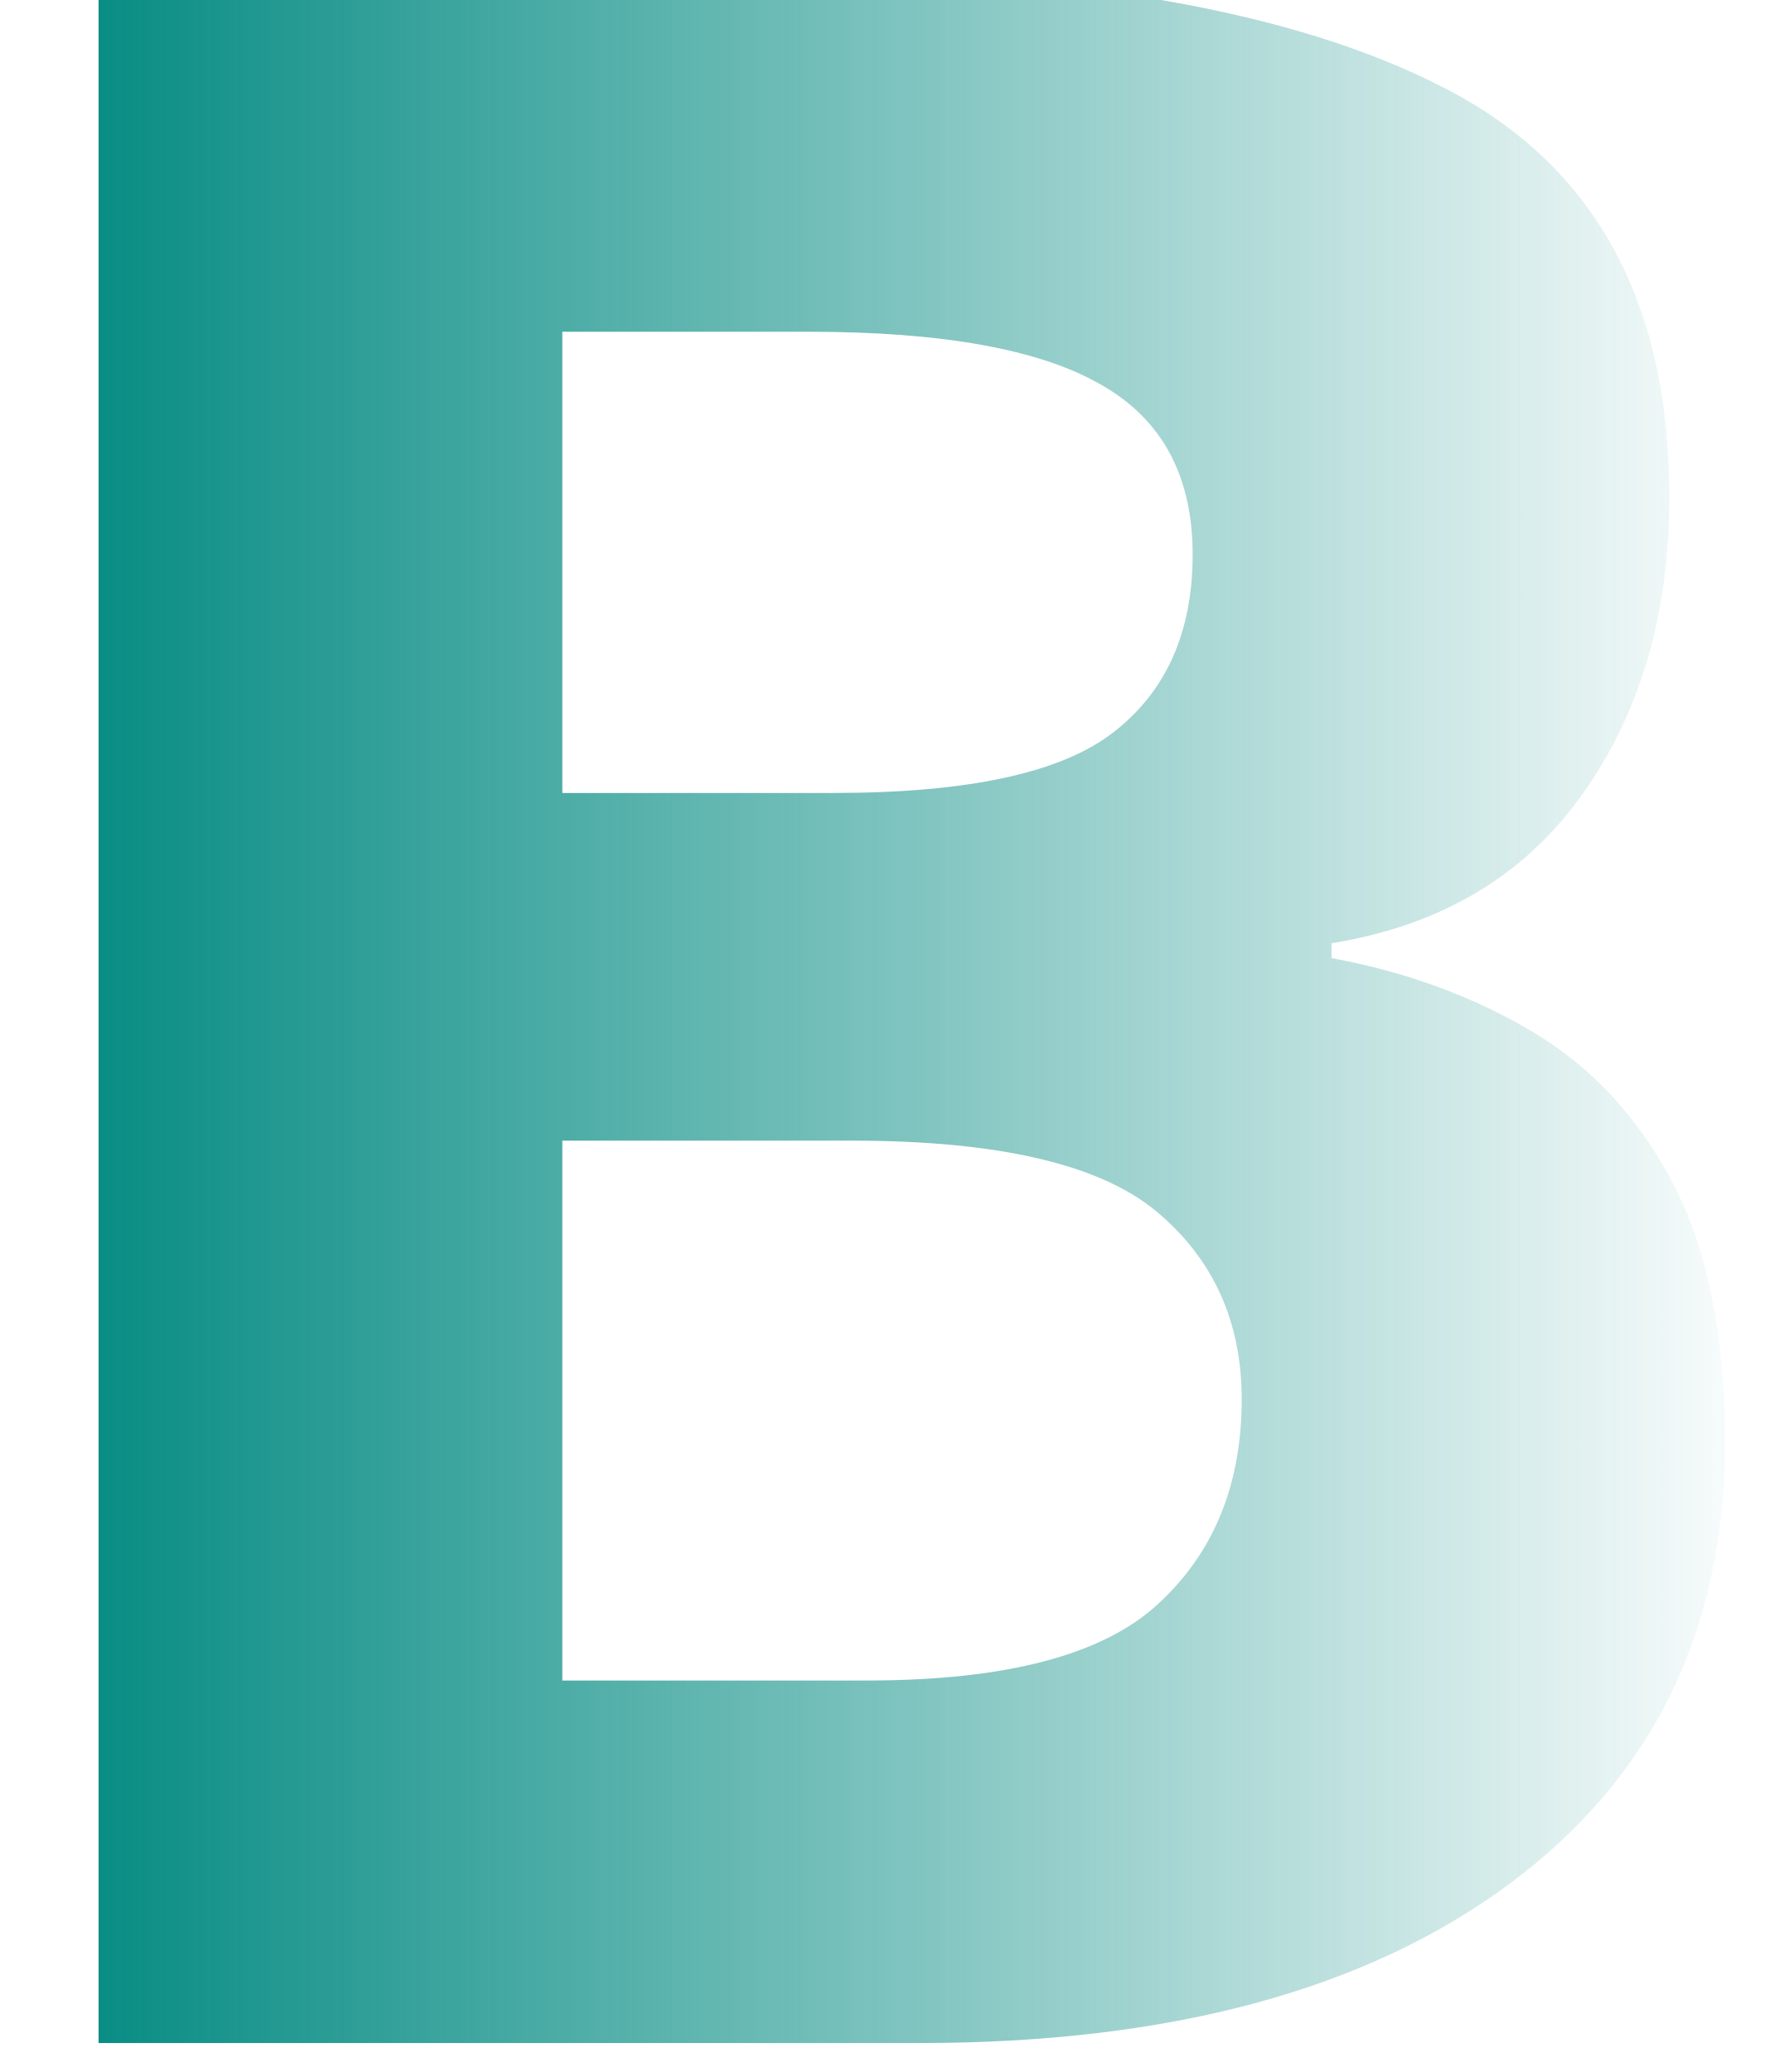
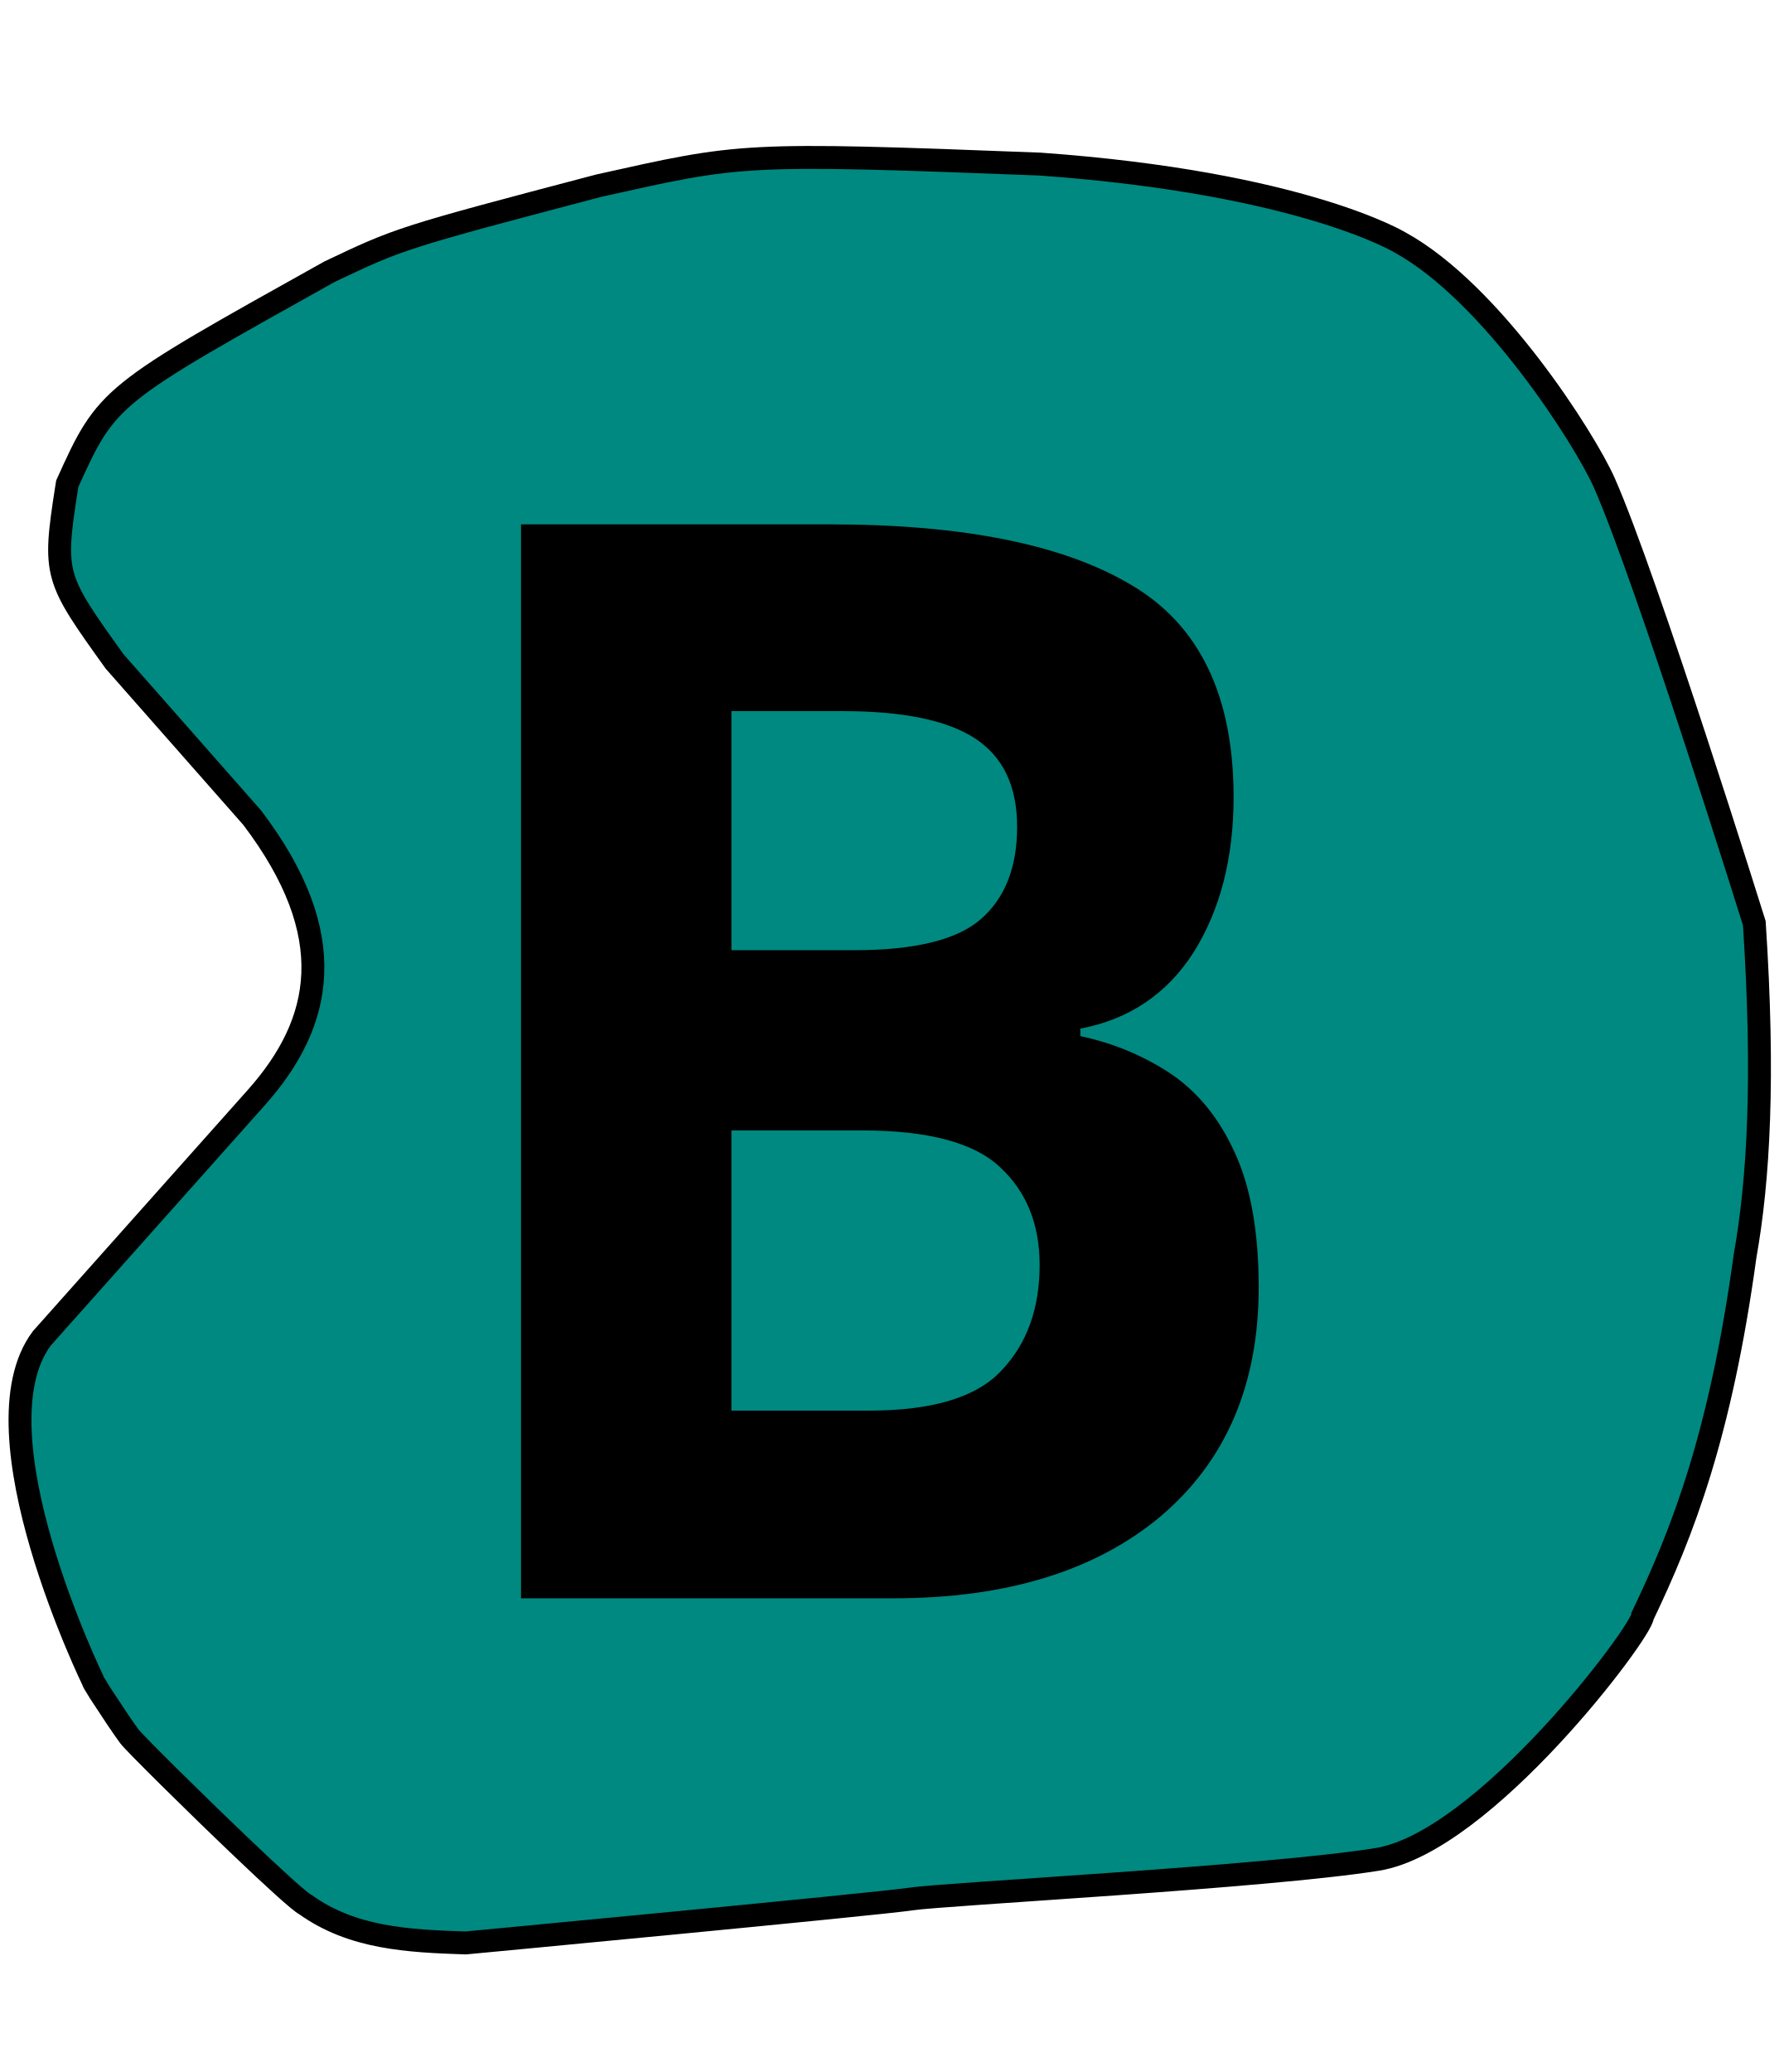
<svg xmlns="http://www.w3.org/2000/svg" xmlns:xlink="http://www.w3.org/1999/xlink" version="1.1" id="svg2" width="31" height="36" viewBox="0 0 31 36">
  <defs id="defs6">
-     <linearGradient xlink:href="#linearGradient10498" id="linearGradient10500" x1="5.29" y1="35.171" x2="57.548" y2="35.171" gradientUnits="userSpaceOnUse" gradientTransform="matrix(0.5630306,0,0,0.5630306,-2.303307,-1.267703)" />
+     <linearGradient xlink:href="#linearGradient10498" id="linearGradient10500" x1="5.29" y1="35.171" x2="57.548" y2="35.171" gradientUnits="userSpaceOnUse" gradientTransform="matrix(0.409309,0,0,0.409309,2.144418,2.933717)" />
    <linearGradient id="linearGradient10498">
      <stop style="stop-color:#008980;stop-opacity:1;" offset="0" id="stop10494" />
      <stop style="stop-color:#008980;stop-opacity:0;" offset="1" id="stop10496" />
    </linearGradient>
  </defs>
  <g id="g8">
-     <text xml:space="preserve" style="font-style:normal;font-variant:normal;font-weight:900;font-stretch:normal;font-size:51.892px;line-height:1.25;font-family:'Noto Sans Arabic UI';-inkscape-font-specification:'Noto Sans Arabic UI, Heavy';font-variant-ligatures:normal;font-variant-caps:normal;font-variant-numeric:normal;font-variant-east-asian:normal;fill:url(#linearGradient10500);fill-opacity:1;stroke:none;stroke-width:1.297" x="-3.009" y="36.541" id="text908" transform="scale(1.029475,0.9713684)">
-       <tspan id="tspan906" x="-3.009" y="36.541" style="fill:url(#linearGradient10500);fill-opacity:1;stroke-width:1.297">B</tspan>
+     <path style="fill:#008980;fill-opacity:1;stroke:#000000;stroke-width:0.398;stroke-linecap:butt;stroke-linejoin:miter;stroke-miterlimit:4;stroke-dasharray:none;stroke-opacity:1" d="M 5.728,4.72 C 6.934,4.148 6.949,4.135 10.406,3.226 c 2.484,-0.553 2.461,-0.576 7.669,-0.375 4.555,0.326 6.256,1.362 6.256,1.362 1.599,0.878 3.214,3.418 3.549,4.175 0.743,1.681 2.607,7.651 2.607,7.651 0.178,2.699 0.075,4.464 -0.161,5.788 -0.426,3.103 -1.083,4.794 -1.779,6.246 0,0.265 -2.754,3.934 -4.612,4.233 -1.909,0.307 -7.523,0.6 -8.1,0.688 -0.561,0.086 -7.745,0.764 -7.745,0.764 C 7.077,33.724 6.125,33.674 5.311,33.094 5.211,33.046 4.744,32.618 4.204,32.103 3.356,31.296 2.326,30.274 2.248,30.168 2.129,30.007 1.92,29.692 1.776,29.47 c -0.028,-0.044 -0.056,-0.084 -0.076,-0.12 -0.074,-0.128 -0.005,-0.008 -0.007,-0.012 -0.051,-0.081 -0.079,-0.129 -0.067,-0.116 0,0 -2.122,-4.342 -0.898,-5.97 L 4.455,19.069 C 5.617,17.764 5.932,16.249 4.382,14.206 L 1.993,11.494 C 0.95,10.04 0.921,9.998 1.156,8.484 c 5.203e-4,-0.003 0.001,-0.007 0.002,-0.01 0.002,-0.011 0.003,-0.022 0.005,-0.034 0.002,-0.011 0.003,-0.022 0.005,-0.033 C 1.862,6.87 1.884,6.865 5.728,4.72 Z" id="path12527" />
+     <text xml:space="preserve" style="font-style:normal;font-variant:normal;font-weight:900;font-stretch:normal;font-size:25.153px;line-height:1.25;font-family:'Noto Sans Cherokee';-inkscape-font-specification:'Noto Sans Cherokee, Heavy';font-variant-ligatures:normal;font-variant-caps:normal;font-variant-numeric:normal;font-variant-east-asian:normal;fill:#000000;fill-opacity:1;stroke:none;stroke-width:0.629;stroke-miterlimit:4;stroke-dasharray:none" x="7.135" y="26.744" id="text908" transform="scale(0.9629948,1.038427)">
+       <tspan id="tspan906" x="7.135" y="26.744" style="font-style:normal;font-variant:normal;font-weight:900;font-stretch:normal;font-size:25.153px;font-family:'Noto Sans Cherokee';-inkscape-font-specification:'Noto Sans Cherokee, Heavy';font-variant-ligatures:normal;font-variant-caps:normal;font-variant-numeric:normal;font-variant-east-asian:normal;fill:#000000;fill-opacity:1;stroke-width:0.629;stroke-miterlimit:4;stroke-dasharray:none">B</tspan>
    </text>
  </g>
</svg>
